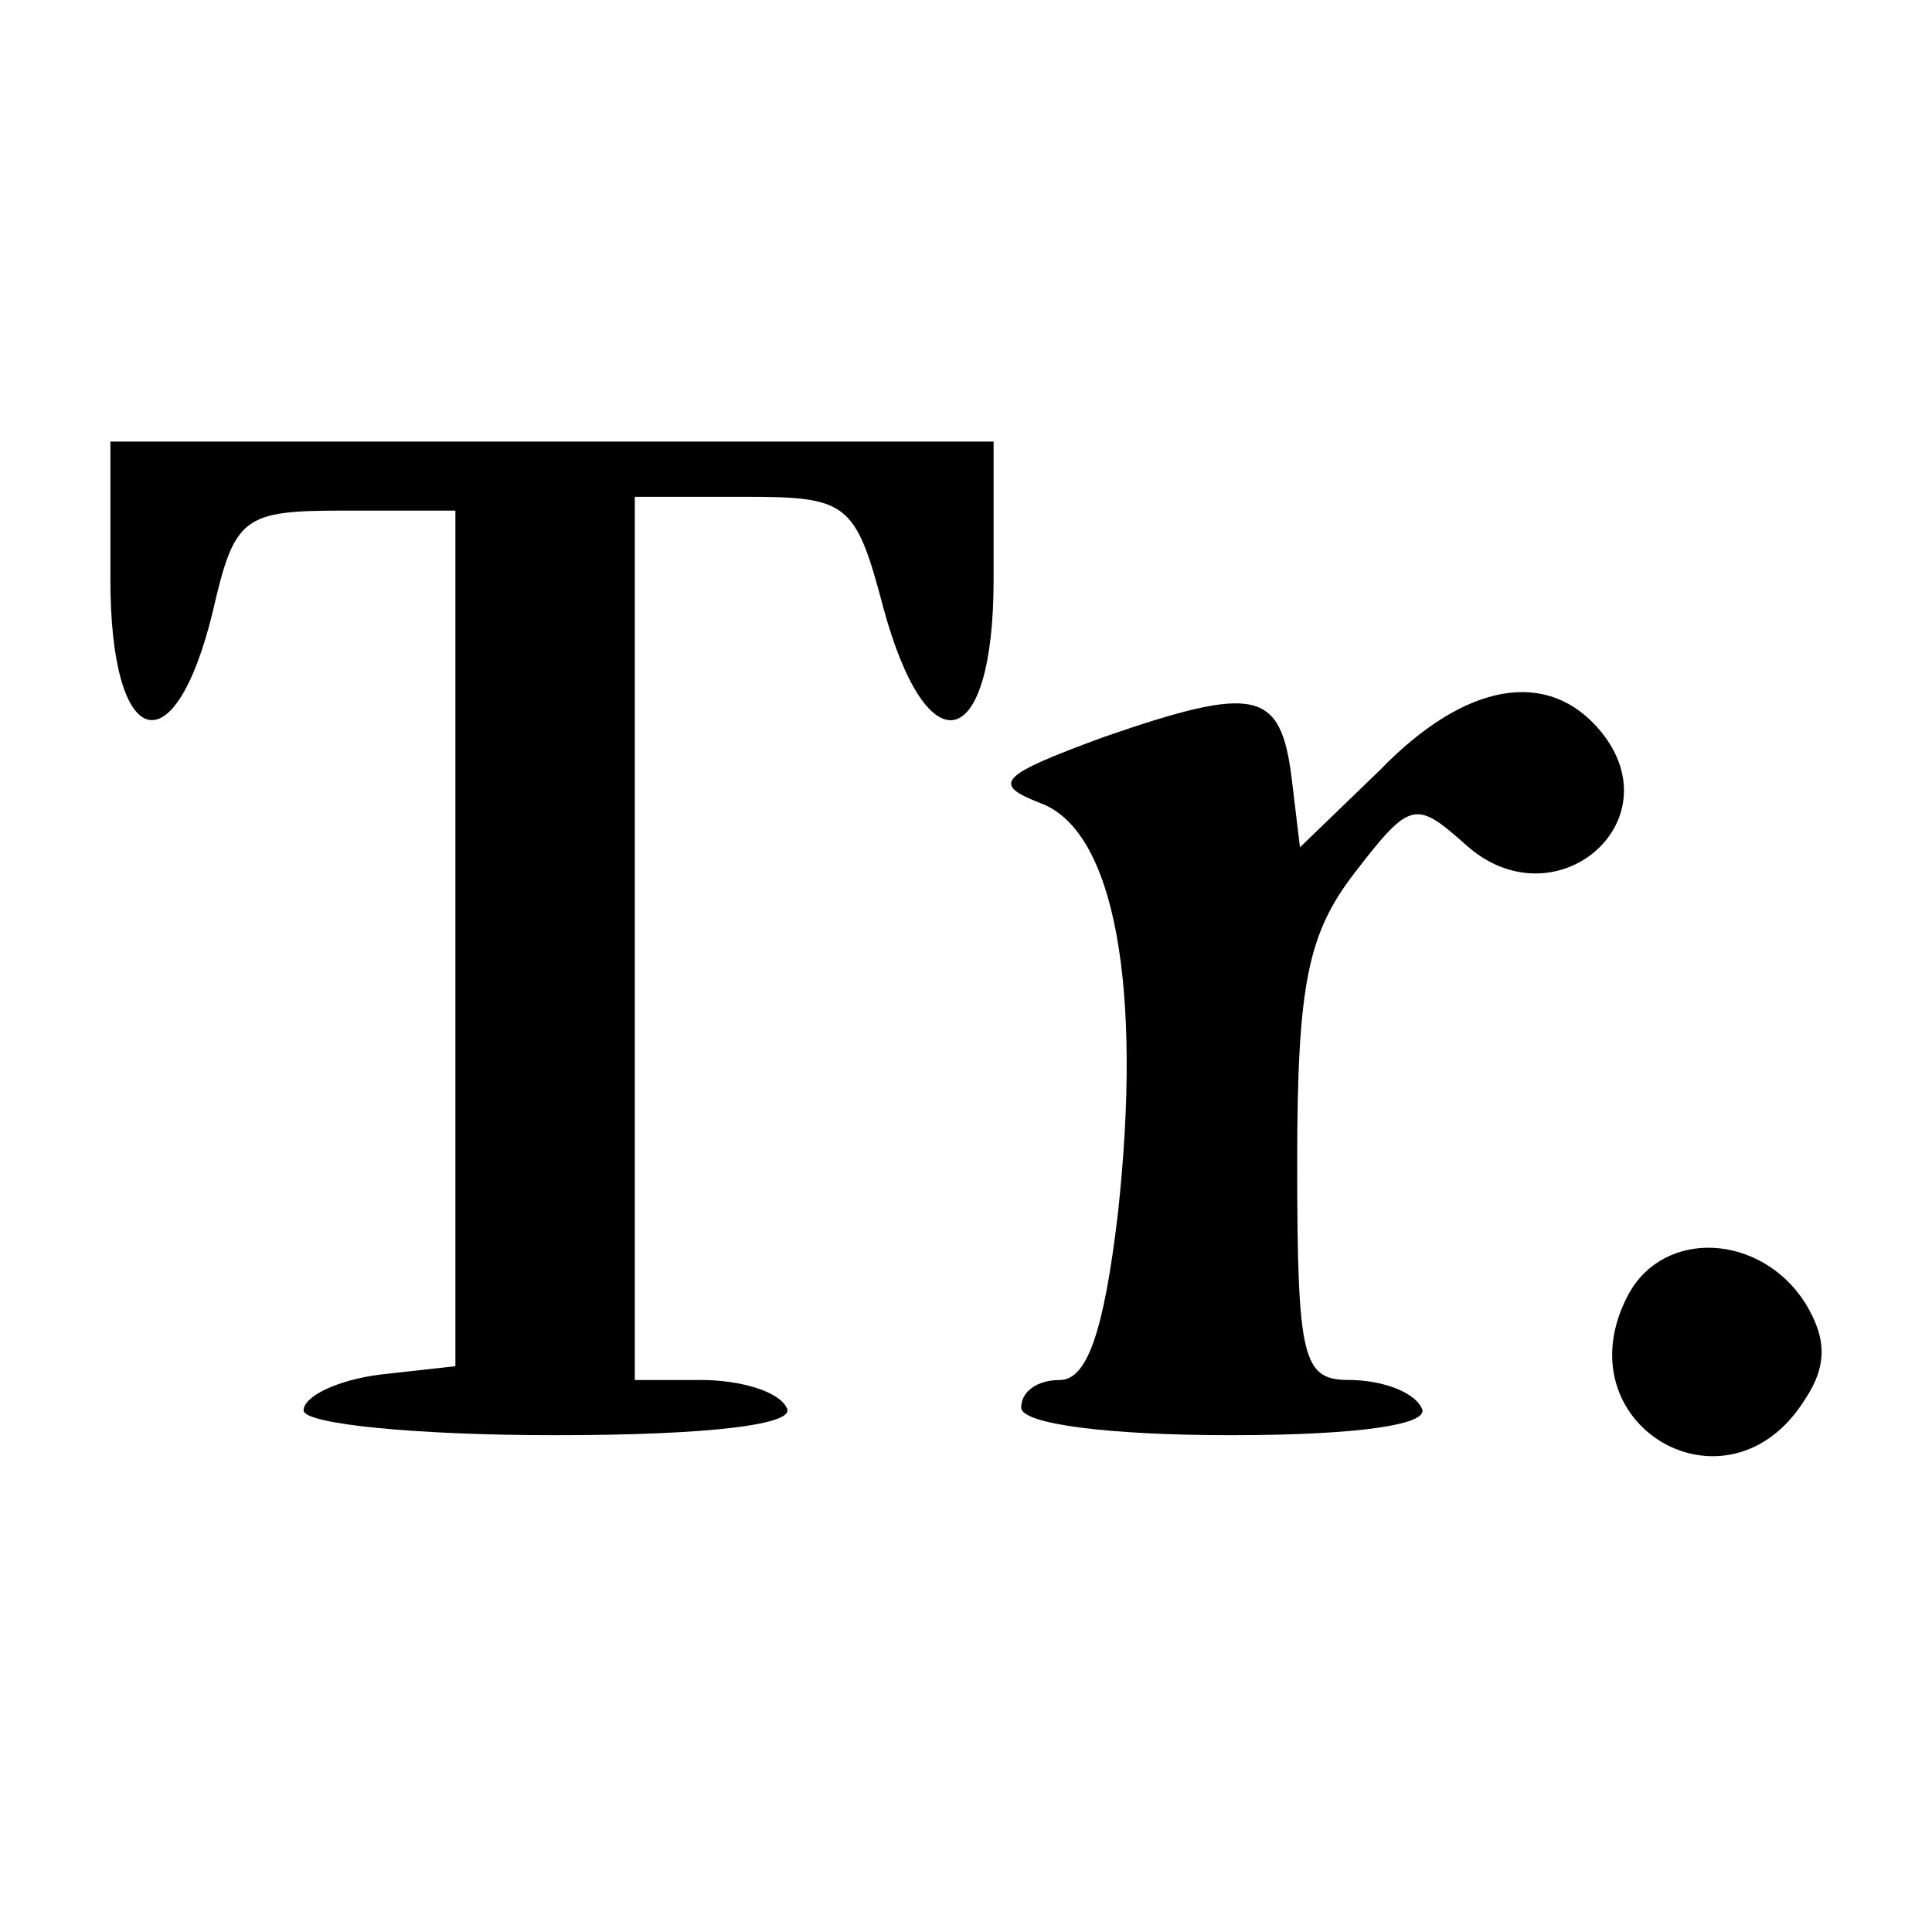
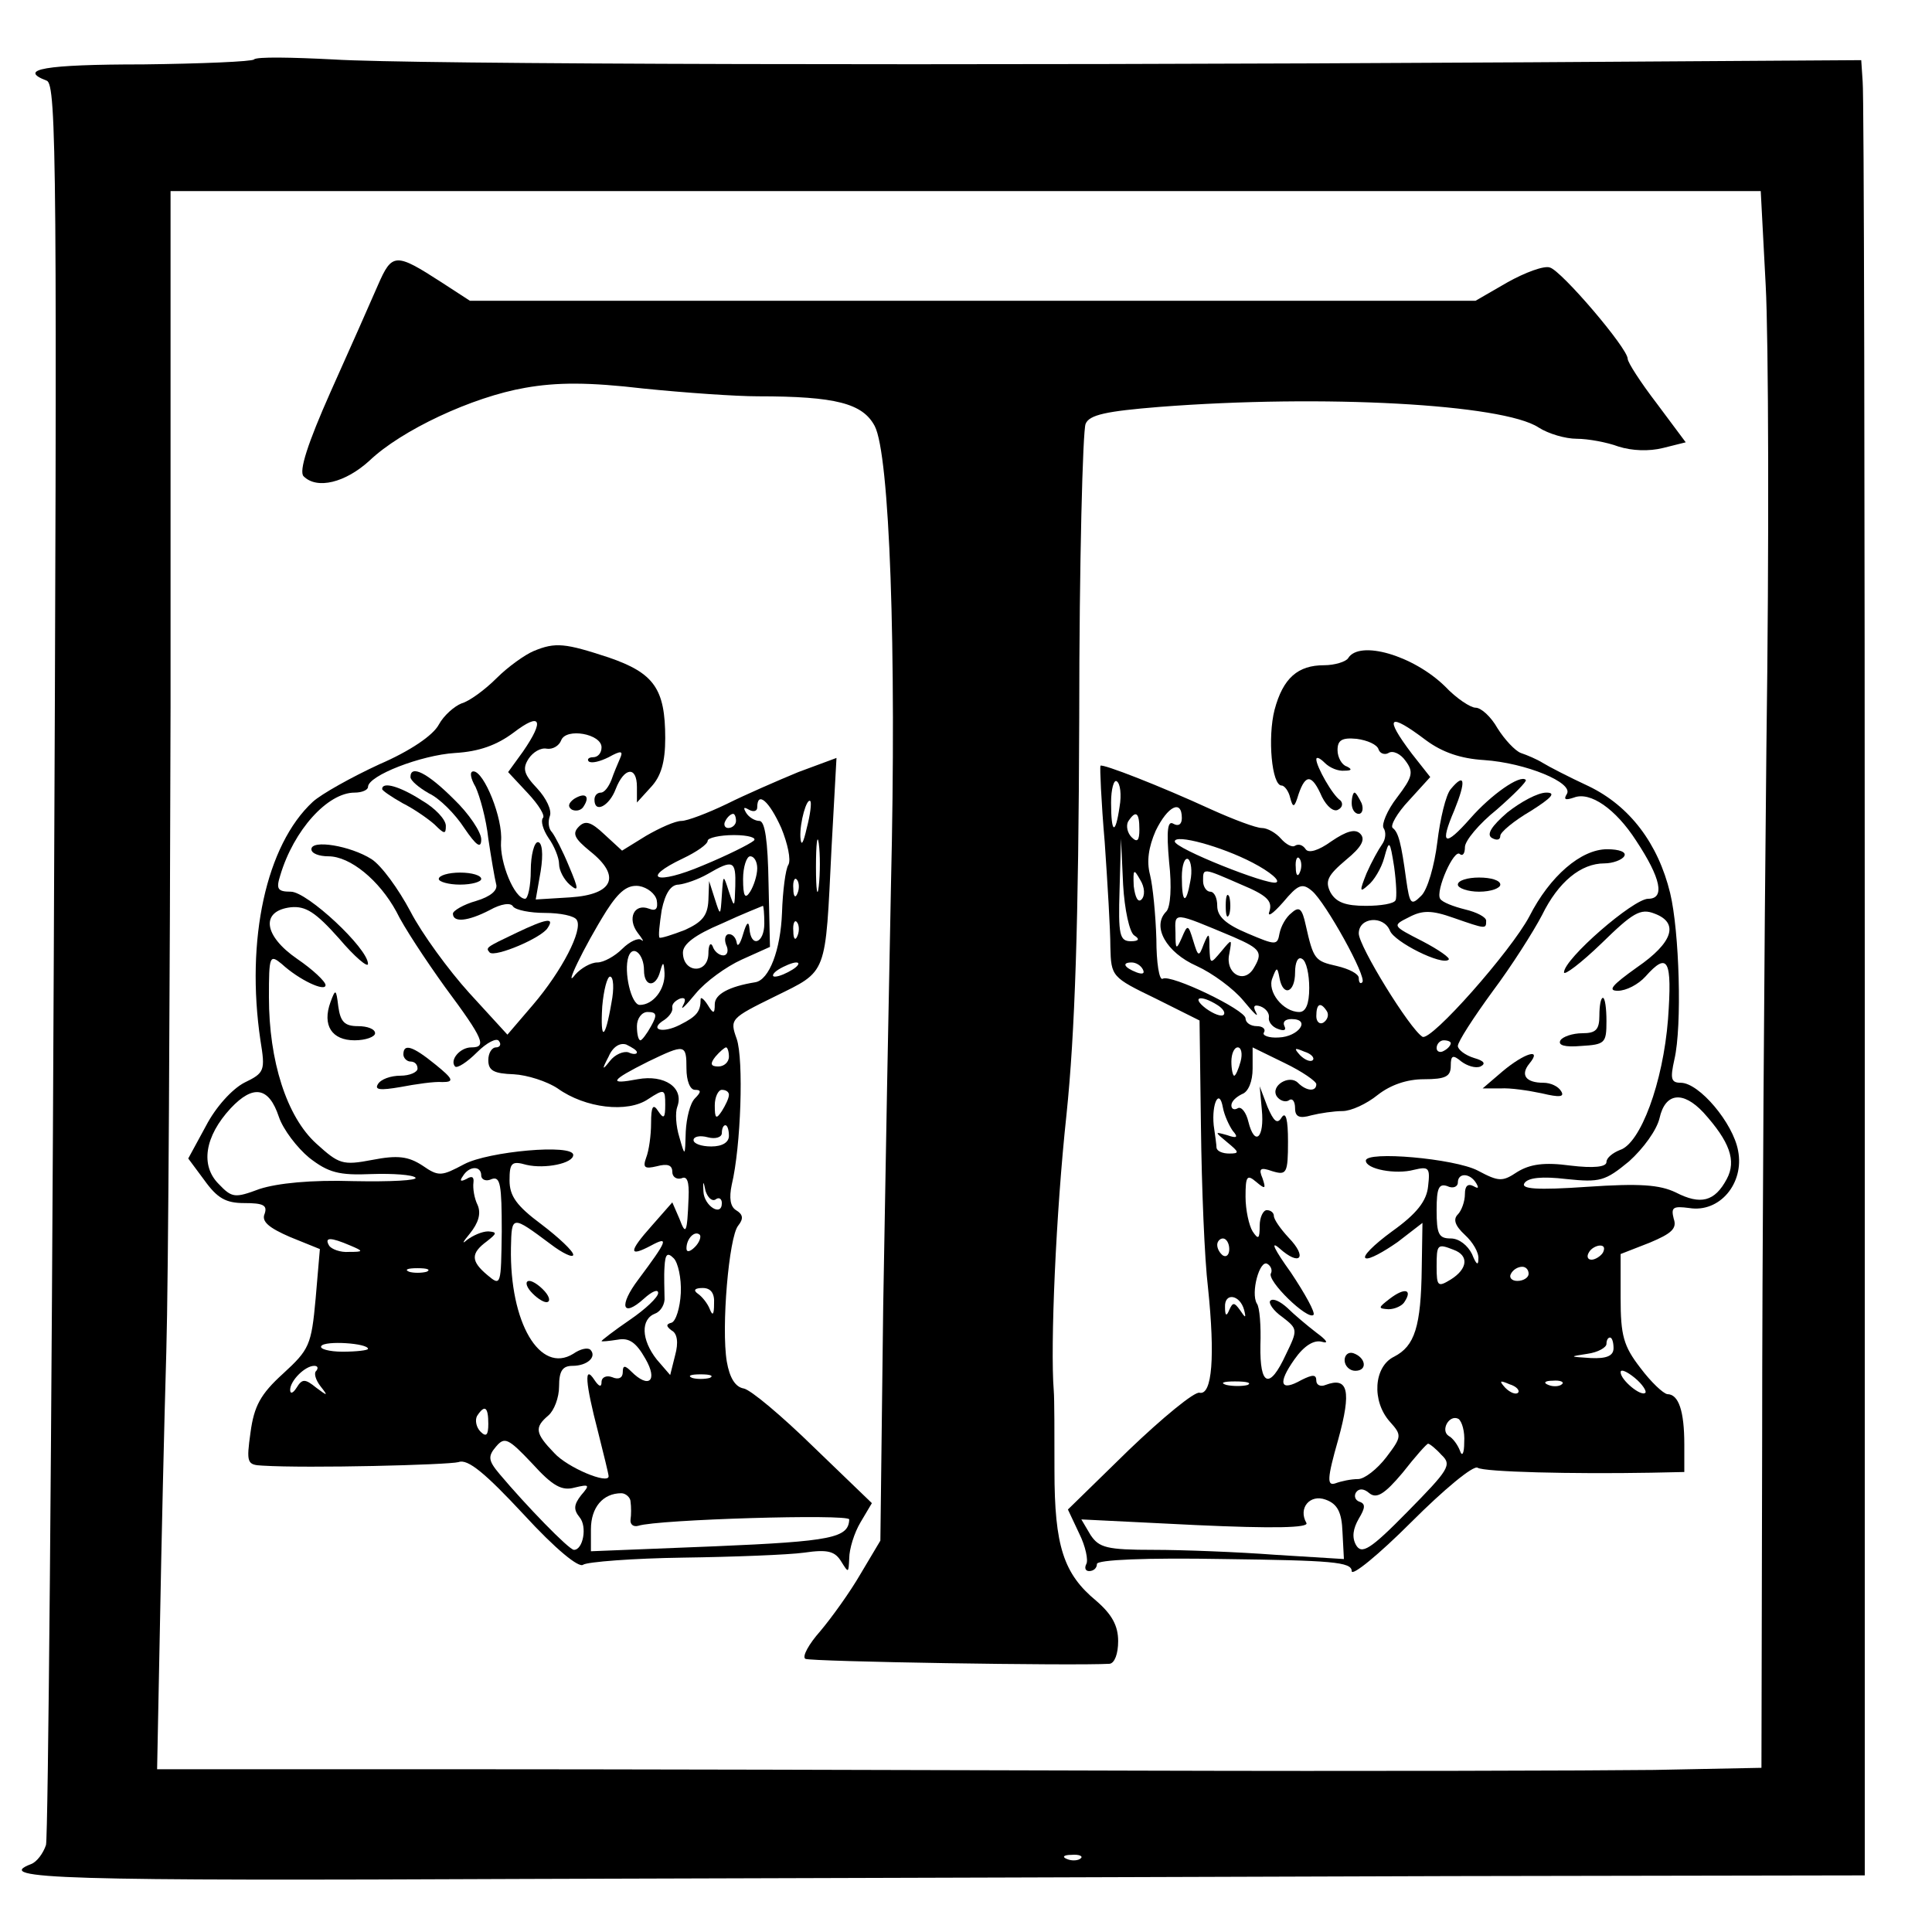
- <svg xmlns="http://www.w3.org/2000/svg" version="1.0" width="70pt" height="70pt" viewBox="0 0 70 70" preserveAspectRatio="xMidYMid meet">
-   <g transform="translate(0,70) scale(0.1,-0.1)" fill="#000000" stroke="none">
-     <path d="M40 490 c0 -62 23 -69 37 -12 8 35 11 37 48 37 l40 0 0 -155 0 -155 -27 -3 c-16 -2 -28 -8 -28 -13 0 -5 41 -9 91 -9 57 0 88 4 84 10 -3 6 -17 10 -31 10 l-24 0 0 160 0 160 40 0 c37 0 40 -2 50 -40 16 -59 40 -53 40 10 l0 50 -160 0 -160 0 0 -50z" />
-     <path d="M400 433 c-38 -14 -41 -17 -23 -24 27 -10 37 -67 28 -149 -5 -42 -11 -60 -21 -60 -8 0 -14 -4 -14 -10 0 -6 32 -10 76 -10 47 0 73 4 69 10 -3 6 -15 10 -26 10 -17 0 -19 7 -19 79 0 65 4 83 21 105 20 26 22 26 40 10 32 -29 76 8 49 41 -19 23 -49 18 -80 -14 l-29 -28 -3 25 c-4 32 -13 34 -68 15z" />
-     <path d="M590 231 c-25 -47 36 -83 64 -38 8 12 8 22 0 35 -16 25 -51 27 -64 3z" />
+ <svg xmlns="http://www.w3.org/2000/svg" version="1.0" width="273pt" height="273pt" viewBox="0 0 273 273" preserveAspectRatio="xMidYMid meet">
+   <g transform="translate(0,273) scale(0.1,-0.1)" fill="#000000" stroke="none">
+     <path d="M359 2646 c-3 -3 -74 -6 -157 -7 -139 0 -178 -7 -136 -23 14 -5 15 -125 10 -1238 -3 -678 -8 -1243 -11 -1255 -4 -12 -13 -24 -21 -27 -55 -21 41 -24 704 -21 394 1 980 3 1302 4 l585 1 0 1253 c0 688 -1 1266 -3 1282 l-2 30 -467 -3 c-830 -5 -1583 -3 -1692 4 -58 3 -109 4 -112 0z m2136 -319 c4 -74 5 -367 1 -653 -3 -285 -6 -727 -6 -980 l-1 -462 -152 -3 c-84 -1 -411 -2 -727 -1 -316 1 -758 2 -982 2 l-406 0 4 203 c2 111 6 285 9 387 3 102 5 512 6 912 l0 728 1124 0 1123 0 7 -133z m-968 -2223 c-3 -3 -12 -4 -19 -1 -8 3 -5 6 6 6 11 1 17 -2 13 -5z" />
+     <path d="M534 2327 c-10 -23 -40 -91 -67 -151 -32 -72 -45 -112 -38 -119 19 -19 59 -9 93 22 45 43 145 90 220 103 45 8 90 8 167 -1 59 -6 131 -11 162 -11 110 0 148 -10 165 -42 21 -40 31 -314 23 -648 -3 -146 -8 -414 -11 -596 l-4 -331 -28 -47 c-15 -26 -41 -62 -57 -81 -16 -18 -26 -36 -21 -39 7 -4 379 -10 430 -7 7 1 12 14 12 32 0 22 -9 38 -31 57 -46 38 -59 77 -59 184 0 51 0 102 -1 113 -5 63 3 251 18 390 12 116 17 269 18 560 0 220 5 407 9 416 5 13 30 18 104 24 232 18 486 4 536 -29 14 -9 38 -16 54 -16 16 0 43 -5 59 -11 19 -6 43 -7 63 -2 l32 8 -41 55 c-23 30 -41 58 -41 63 0 15 -94 125 -110 129 -8 3 -35 -7 -60 -21 l-45 -26 -711 0 -710 0 -40 26 c-65 42 -70 42 -90 -4z" />
+     <path d="M754 1810 c-12 -5 -36 -22 -52 -38 -17 -17 -39 -33 -50 -36 -10 -4 -25 -17 -32 -30 -8 -15 -40 -37 -84 -56 -39 -18 -82 -42 -94 -53 -66 -61 -95 -195 -74 -337 7 -43 6 -46 -23 -60 -17 -9 -40 -34 -54 -61 l-25 -46 23 -31 c18 -25 30 -32 56 -32 27 0 33 -3 29 -15 -5 -11 6 -20 36 -33 l42 -17 -6 -70 c-6 -66 -9 -72 -46 -106 -32 -29 -41 -46 -46 -83 -6 -43 -5 -46 17 -47 64 -4 262 1 277 5 13 5 38 -16 92 -74 45 -49 78 -76 84 -71 6 4 70 9 141 10 72 1 149 4 171 7 34 5 44 2 53 -13 10 -16 10 -16 11 5 0 13 7 36 16 51 l16 27 -82 79 c-45 44 -89 81 -99 83 -12 2 -20 15 -24 38 -8 48 3 176 16 192 8 10 7 16 -3 22 -8 5 -10 17 -6 36 13 54 17 177 7 206 -10 28 -9 29 54 60 75 37 71 28 80 210 l7 127 -54 -20 c-29 -12 -75 -32 -101 -45 -27 -13 -56 -24 -64 -24 -9 0 -31 -10 -50 -21 l-34 -21 -25 23 c-19 18 -27 20 -36 11 -10 -10 -6 -17 16 -35 44 -35 33 -61 -28 -65 l-49 -3 7 40 c4 25 2 41 -4 41 -5 0 -10 -18 -10 -40 0 -22 -4 -40 -8 -40 -15 0 -36 51 -34 81 3 32 -24 99 -39 99 -6 0 -4 -10 3 -22 6 -13 15 -45 18 -73 4 -27 9 -56 11 -64 3 -9 -8 -18 -28 -24 -18 -5 -33 -14 -33 -18 0 -13 21 -11 52 5 16 9 30 11 33 5 4 -5 24 -9 45 -9 21 0 42 -4 45 -10 9 -14 -21 -72 -62 -120 l-36 -42 -54 59 c-29 32 -67 84 -83 115 -17 32 -41 65 -55 74 -30 19 -85 28 -85 14 0 -6 11 -10 24 -10 31 0 72 -34 96 -78 10 -21 41 -68 69 -107 55 -74 59 -85 37 -85 -16 0 -31 -18 -23 -27 3 -3 17 6 31 20 14 14 28 21 31 16 4 -5 1 -9 -4 -9 -6 0 -11 -8 -11 -18 0 -15 8 -19 36 -20 19 -1 47 -10 62 -20 39 -28 99 -35 128 -15 23 15 24 14 24 -8 0 -19 -2 -21 -10 -9 -7 11 -10 7 -10 -17 0 -17 -3 -39 -7 -49 -5 -14 -2 -16 15 -12 15 4 22 2 22 -8 0 -7 6 -11 13 -9 8 4 11 -5 10 -27 -2 -52 -4 -54 -13 -30 l-10 23 -29 -33 c-33 -37 -33 -45 -1 -28 26 14 23 7 -18 -48 -28 -37 -23 -55 8 -27 11 10 20 14 20 8 0 -6 -18 -23 -40 -38 -22 -15 -40 -29 -40 -30 0 -1 10 0 23 2 16 3 26 -4 39 -27 18 -31 5 -43 -20 -18 -9 9 -12 9 -12 -1 0 -8 -6 -11 -15 -7 -8 3 -15 0 -15 -7 0 -8 -4 -6 -10 3 -15 23 -13 -4 5 -73 8 -32 15 -60 15 -63 0 -12 -58 12 -77 33 -27 28 -28 36 -8 53 8 7 15 25 15 41 0 22 5 29 19 29 21 0 35 13 25 23 -4 3 -14 1 -24 -6 -47 -29 -90 44 -88 150 1 46 1 46 56 5 17 -13 32 -20 32 -15 0 5 -20 24 -45 43 -35 26 -45 40 -45 62 0 25 3 28 24 22 26 -6 66 2 66 14 0 16 -120 5 -154 -13 -32 -17 -36 -18 -59 -2 -20 13 -35 15 -71 8 -42 -8 -47 -6 -79 23 -42 38 -67 117 -67 207 0 58 1 61 18 47 25 -23 62 -40 62 -30 0 5 -18 22 -40 37 -48 33 -52 68 -9 73 21 2 35 -7 68 -44 22 -26 41 -42 41 -36 0 22 -86 102 -109 102 -19 0 -21 4 -15 23 19 64 67 117 105 117 11 0 19 4 19 8 0 16 75 45 123 48 34 2 59 11 83 29 38 29 44 18 13 -27 l-21 -29 28 -30 c15 -16 25 -32 21 -35 -3 -4 0 -16 8 -28 8 -11 15 -28 15 -37 0 -9 7 -22 15 -29 13 -11 13 -7 -1 26 -9 22 -20 43 -24 48 -5 5 -6 15 -3 23 3 8 -5 25 -18 39 -19 20 -21 28 -12 42 6 9 17 16 26 14 8 -1 17 4 20 12 7 18 57 9 57 -10 0 -8 -5 -14 -12 -14 -6 0 -9 -3 -6 -6 4 -3 16 0 28 6 18 10 21 9 16 -2 -3 -7 -9 -21 -12 -30 -4 -10 -10 -18 -15 -18 -5 0 -9 -4 -9 -10 0 -20 21 -9 30 15 12 31 30 33 30 3 l0 -22 20 22 c14 15 20 35 20 69 0 70 -16 92 -80 114 -61 20 -75 22 -106 9z m350 -250 c9 -22 14 -45 10 -52 -4 -6 -8 -37 -9 -68 -2 -52 -18 -95 -38 -98 -37 -6 -57 -17 -57 -31 0 -14 -2 -14 -10 -1 -5 8 -10 12 -10 8 0 -17 -5 -24 -29 -36 -25 -13 -45 -7 -22 7 7 5 12 12 11 17 -1 5 4 10 11 13 7 2 9 -1 4 -10 -4 -8 4 0 18 17 14 17 43 38 65 48 l40 18 -2 89 c-1 61 -5 89 -13 89 -6 0 -15 5 -19 12 -4 7 -3 8 4 4 7 -4 12 -2 12 3 0 24 17 9 34 -29z m36 0 c-5 -22 -8 -27 -9 -13 -1 21 9 56 14 51 2 -2 0 -19 -5 -38z m-100 10 c0 -5 -5 -10 -11 -10 -5 0 -7 5 -4 10 3 6 8 10 11 10 2 0 4 -4 4 -10z m117 -92 c-2 -18 -4 -6 -4 27 0 33 2 48 4 33 2 -15 2 -42 0 -60z m-92 64 c-6 -5 -38 -21 -72 -35 -66 -28 -89 -19 -28 10 19 9 35 20 35 25 0 4 17 8 37 8 21 0 33 -4 28 -8z m5 -39 c0 -10 -5 -25 -10 -33 -7 -11 -10 -7 -10 18 0 17 5 32 10 32 6 0 10 -8 10 -17z m-31 -25 c-1 -31 -1 -32 -9 -8 -8 25 -8 25 -10 -5 -2 -30 -2 -30 -10 -5 l-8 25 -1 -27 c-1 -22 -9 -31 -33 -42 -18 -7 -34 -12 -36 -11 -2 2 0 19 3 39 5 24 13 36 24 36 9 1 27 7 41 15 36 21 40 19 39 -17z m88 -10 c-3 -8 -6 -5 -6 6 -1 11 2 17 5 13 3 -3 4 -12 1 -19z m-199 -10 c2 -12 -1 -16 -11 -12 -21 8 -31 -14 -16 -34 7 -9 10 -14 5 -10 -4 3 -16 -2 -27 -13 -10 -10 -26 -19 -35 -19 -9 0 -23 -8 -31 -17 -18 -24 12 39 44 90 18 28 30 37 46 35 12 -2 23 -11 25 -20z m152 -33 c0 -28 -19 -35 -21 -7 -1 11 -4 9 -9 -8 -4 -14 -8 -19 -9 -12 -1 6 -5 12 -11 12 -5 0 -7 -7 -4 -15 4 -8 2 -15 -4 -15 -6 0 -13 6 -15 13 -3 6 -6 2 -6 -11 -1 -29 -36 -27 -36 2 0 12 17 25 55 41 30 14 56 24 58 25 1 0 2 -11 2 -25z m47 -17 c-3 -8 -6 -5 -6 6 -1 11 2 17 5 13 3 -3 4 -12 1 -19z m-217 -49 c0 -24 17 -25 23 -1 4 14 5 13 6 -3 1 -23 -16 -45 -35 -45 -12 0 -23 47 -16 68 6 18 22 4 22 -19z m210 1 c-8 -5 -19 -10 -25 -10 -5 0 -3 5 5 10 8 5 20 10 25 10 6 0 3 -5 -5 -10z m-256 -47 c-9 -53 -16 -55 -13 -5 2 23 7 42 11 42 5 0 6 -17 2 -37z m56 -33 c-6 -11 -13 -20 -15 -20 -3 0 -5 9 -5 20 0 11 7 20 15 20 13 0 14 -4 5 -20z m-20 -37 c0 -3 -6 -3 -12 0 -7 2 -19 -3 -26 -12 -11 -14 -12 -13 -2 6 6 14 16 20 25 17 8 -4 15 -8 15 -11z m70 -23 c0 -17 5 -30 12 -30 9 0 9 -3 0 -12 -7 -7 -12 -28 -13 -47 -1 -36 -1 -36 -9 -8 -5 16 -6 35 -3 43 10 27 -18 46 -56 39 -42 -8 -39 -2 15 25 52 25 54 25 54 -10z m60 17 c0 -8 -7 -14 -15 -14 -11 0 -12 4 -4 14 6 7 13 13 15 13 2 0 4 -6 4 -13z m-636 -85 c6 -18 26 -44 43 -58 27 -21 42 -25 88 -23 30 1 58 -1 62 -5 4 -4 -35 -6 -87 -5 -61 2 -108 -3 -133 -11 -35 -13 -39 -13 -58 7 -26 26 -20 67 17 107 32 34 54 30 68 -12z m636 31 c0 -5 -5 -15 -10 -23 -8 -12 -10 -11 -10 8 0 12 5 22 10 22 6 0 10 -3 10 -7z m0 -58 c0 -9 -9 -15 -25 -15 -14 0 -25 4 -25 9 0 5 9 7 20 4 11 -3 20 0 20 6 0 6 2 11 5 11 3 0 5 -7 5 -15z m-350 -56 c0 -6 7 -9 15 -5 12 4 14 -8 14 -74 -1 -76 -1 -78 -20 -62 -24 20 -24 31 -1 48 14 11 15 13 2 14 -9 0 -22 -6 -30 -12 -8 -7 -6 -3 4 9 12 15 16 28 11 40 -5 10 -7 24 -6 32 1 8 -2 10 -10 5 -8 -4 -10 -3 -5 4 9 15 26 15 26 1z m331 -34 c5 4 9 1 9 -5 0 -20 -25 -4 -26 16 -1 16 0 16 3 1 3 -9 9 -15 14 -12z m-29 -67 c-7 -7 -12 -8 -12 -2 0 14 12 26 19 19 2 -3 -1 -11 -7 -17z m-487 2 c19 -8 19 -9 -2 -9 -12 -1 -25 4 -28 9 -7 12 2 12 30 0z m467 -67 c-1 -21 -7 -40 -13 -42 -8 -2 -8 -5 0 -11 8 -4 10 -17 5 -35 l-7 -28 -19 22 c-22 28 -23 57 -2 65 8 3 14 14 13 23 0 10 -1 29 0 43 1 18 4 21 13 12 6 -6 11 -28 10 -49z m-359 30 c-7 -2 -19 -2 -25 0 -7 3 -2 5 12 5 14 0 19 -2 13 -5z m406 -45 c0 -16 -2 -18 -6 -8 -3 8 -11 18 -17 22 -7 5 -4 8 7 8 11 0 17 -7 16 -22z m-489 -64 c0 -2 -16 -4 -36 -4 -19 0 -33 4 -30 8 5 8 66 4 66 -4z m-73 -31 c-4 -3 -1 -13 6 -22 11 -14 10 -14 -6 -2 -16 13 -20 13 -28 0 -5 -8 -9 -9 -9 -3 0 13 21 34 34 34 5 0 6 -3 3 -7z m556 -10 c-7 -2 -19 -2 -25 0 -7 3 -2 5 12 5 14 0 19 -2 13 -5z m-313 -65 c0 -16 -3 -19 -11 -11 -6 6 -8 16 -5 22 11 17 16 13 16 -11z m122 -90 c21 5 22 4 9 -11 -10 -13 -11 -20 -2 -31 11 -13 5 -46 -8 -46 -7 0 -68 63 -105 107 -16 19 -17 25 -5 39 12 14 17 12 51 -24 29 -32 42 -39 60 -34z m79 -20 c1 -7 1 -19 0 -25 -1 -7 4 -11 11 -9 27 9 298 17 298 9 -1 -26 -24 -31 -190 -38 l-175 -7 0 31 c0 31 17 51 43 51 6 0 13 -6 13 -12z" />
+     <path d="M1905 1800 c-3 -5 -19 -10 -34 -10 -37 0 -58 -18 -70 -63 -10 -39 -4 -107 10 -107 4 0 10 -8 12 -17 4 -15 6 -15 12 5 10 29 19 28 33 -4 7 -14 17 -22 23 -18 6 3 7 9 3 13 -11 7 -34 48 -34 58 0 4 5 2 12 -5 7 -7 19 -12 28 -11 10 0 11 2 3 6 -7 2 -13 13 -13 23 0 14 6 18 27 16 15 -2 29 -8 31 -15 2 -6 9 -8 14 -5 6 4 17 -1 24 -11 12 -16 10 -23 -12 -52 -14 -18 -22 -38 -19 -43 4 -6 3 -16 -2 -23 -5 -7 -15 -25 -22 -41 -10 -25 -10 -28 2 -17 8 6 19 24 23 39 7 26 8 25 14 -13 3 -22 4 -43 2 -47 -2 -5 -21 -8 -42 -8 -29 0 -42 5 -50 19 -8 16 -4 24 22 46 22 18 28 29 20 37 -7 7 -19 4 -41 -11 -18 -13 -32 -17 -36 -11 -4 6 -10 8 -15 5 -4 -3 -13 2 -20 10 -7 8 -19 15 -27 15 -8 0 -40 12 -71 26 -74 34 -154 65 -157 62 -1 -2 1 -50 6 -108 4 -58 8 -124 8 -148 1 -42 2 -43 64 -73 l62 -31 2 -151 c1 -84 5 -186 10 -227 10 -96 6 -152 -12 -148 -7 2 -52 -35 -100 -81 l-86 -84 16 -34 c9 -18 13 -38 10 -43 -3 -6 -1 -10 4 -10 6 0 11 4 11 10 0 6 69 9 180 7 151 -2 180 -4 180 -17 0 -8 38 23 84 69 46 46 88 81 94 77 9 -6 134 -9 245 -7 l47 1 0 39 c0 47 -8 71 -24 71 -6 1 -23 17 -38 37 -24 31 -28 46 -28 99 l0 62 41 16 c31 13 39 20 34 34 -4 16 -1 18 22 15 43 -7 78 35 69 81 -7 39 -55 96 -81 96 -14 0 -15 6 -9 33 11 47 7 181 -6 235 -17 70 -57 123 -115 151 -28 13 -57 28 -65 33 -8 5 -22 11 -31 14 -8 3 -23 19 -33 35 -9 16 -23 29 -31 29 -7 0 -27 13 -43 30 -45 44 -121 66 -137 40z m110 -116 c23 -17 49 -26 82 -28 59 -4 127 -32 117 -48 -5 -8 -2 -9 10 -5 23 9 59 -16 88 -61 35 -53 41 -82 17 -82 -21 0 -119 -85 -119 -104 0 -5 24 13 53 41 44 43 55 50 75 42 35 -13 26 -41 -25 -76 -35 -25 -42 -33 -27 -33 12 0 29 9 39 20 32 36 38 24 32 -60 -7 -90 -39 -176 -68 -185 -10 -4 -19 -11 -19 -17 0 -7 -18 -9 -51 -5 -37 5 -57 2 -75 -9 -21 -14 -26 -14 -56 2 -33 17 -158 28 -158 14 0 -12 42 -20 68 -13 21 5 23 3 20 -23 -2 -21 -16 -39 -51 -64 -26 -19 -43 -36 -37 -38 5 -2 25 9 45 23 l35 27 -1 -63 c-1 -84 -10 -111 -39 -126 -29 -14 -32 -63 -6 -92 17 -19 17 -21 -5 -50 -13 -17 -31 -31 -40 -31 -10 0 -24 -3 -32 -6 -12 -4 -12 6 4 62 19 69 14 89 -18 77 -7 -3 -13 0 -13 6 0 9 -5 9 -21 1 -30 -17 -34 -5 -10 29 14 20 28 28 39 25 10 -3 7 2 -8 13 -13 10 -32 26 -41 35 -10 9 -20 14 -24 10 -3 -3 4 -14 17 -23 22 -17 22 -18 5 -53 -23 -50 -37 -45 -36 13 1 27 -1 54 -5 59 -9 15 4 63 15 56 5 -3 7 -9 5 -13 -7 -10 52 -67 60 -59 3 3 -12 30 -32 60 -23 32 -30 46 -16 34 29 -26 40 -13 13 15 -12 13 -21 26 -21 31 0 4 -4 8 -10 8 -5 0 -10 -10 -10 -22 0 -19 -2 -20 -10 -8 -5 8 -10 30 -10 49 0 29 2 32 15 21 13 -11 14 -10 9 5 -6 14 -3 16 14 10 20 -6 22 -3 22 42 0 31 -3 43 -9 34 -6 -10 -11 -6 -20 15 l-11 29 3 -33 c4 -40 -10 -53 -19 -17 -3 13 -10 22 -15 19 -5 -3 -9 -1 -9 4 0 6 7 12 15 16 9 3 15 18 15 36 l0 30 45 -22 c25 -12 45 -26 45 -30 0 -11 -14 -10 -26 2 -12 12 -39 -4 -30 -19 4 -6 12 -9 17 -6 5 4 9 -1 9 -11 0 -12 6 -15 23 -10 12 3 32 6 44 6 12 0 34 10 50 23 18 14 41 22 65 22 31 0 38 4 38 19 0 15 3 16 15 6 8 -6 20 -10 27 -7 8 4 5 8 -9 12 -13 4 -23 12 -23 17 0 6 22 40 49 77 27 36 58 85 70 108 23 47 55 73 88 73 12 0 25 5 28 10 4 6 -7 10 -24 10 -37 0 -81 -38 -110 -95 -26 -49 -139 -177 -151 -170 -18 11 -90 128 -90 146 0 23 35 26 44 4 6 -16 74 -50 83 -41 3 2 -14 14 -37 26 -43 22 -43 22 -19 34 19 10 32 10 63 -1 46 -16 46 -16 46 -4 0 5 -13 12 -30 16 -16 4 -32 10 -35 15 -7 11 20 72 28 63 4 -3 7 1 7 10 0 9 20 33 45 53 24 21 43 40 41 42 -8 8 -49 -21 -78 -54 -37 -42 -44 -38 -23 11 17 42 15 54 -5 30 -7 -8 -15 -42 -19 -75 -4 -33 -14 -68 -23 -76 -14 -14 -16 -12 -21 23 -7 52 -11 67 -19 73 -4 3 6 21 23 39 l30 33 -26 33 c-40 53 -33 59 20 19z m-433 -94 c-6 -41 -12 -38 -12 6 0 19 4 33 8 30 5 -3 7 -19 4 -36z m88 -16 c0 -9 -5 -12 -12 -8 -8 5 -10 -9 -6 -54 4 -35 2 -64 -4 -70 -21 -21 0 -58 43 -77 22 -10 52 -32 66 -49 14 -17 22 -25 18 -17 -5 9 -3 12 6 9 8 -3 13 -10 12 -16 -1 -5 4 -13 13 -16 8 -3 12 -2 9 4 -3 6 1 10 10 10 28 0 10 -25 -18 -26 -14 -1 -24 3 -21 7 3 5 -2 9 -10 9 -9 0 -16 5 -16 11 0 12 -106 63 -117 56 -5 -3 -9 23 -9 56 -1 34 -5 75 -9 91 -5 19 -2 39 8 62 17 35 37 45 37 18z m-60 -16 c0 -16 -3 -19 -11 -11 -6 6 -8 16 -5 22 11 17 16 13 16 -11z m160 -47 c25 -13 40 -26 33 -28 -12 -4 -143 48 -143 58 0 11 66 -7 110 -30z m-167 -103 c8 -5 6 -8 -5 -8 -16 0 -18 9 -16 73 l2 72 3 -65 c2 -35 9 -68 16 -72z m79 77 c-6 -34 -12 -32 -12 6 0 16 4 28 9 25 4 -3 6 -17 3 -31z m155 13 c-3 -8 -6 -5 -6 6 -1 11 2 17 5 13 3 -3 4 -12 1 -19z m-224 -39 c-5 -5 -9 3 -11 19 -1 24 0 25 9 9 7 -11 7 -23 2 -28z m141 21 c36 -15 44 -23 40 -37 -4 -10 4 -5 19 12 21 25 27 28 41 16 19 -16 78 -122 71 -129 -3 -3 -5 0 -5 6 0 6 -14 13 -31 17 -31 7 -33 9 -44 58 -5 23 -9 27 -20 17 -8 -6 -15 -19 -17 -29 -3 -17 -5 -17 -45 0 -31 13 -43 24 -43 39 0 11 -4 20 -10 20 -5 0 -10 7 -10 15 0 19 -1 19 54 -5z m-11 -74 c39 -17 42 -22 28 -45 -14 -22 -40 -6 -34 21 4 22 4 22 -11 4 -16 -19 -16 -19 -17 5 0 21 -1 22 -8 5 -7 -19 -8 -18 -15 5 -7 23 -8 23 -16 4 -8 -18 -9 -17 -9 7 -1 30 -4 30 82 -6z m107 -72 c0 -23 -5 -34 -14 -34 -23 0 -46 29 -38 48 6 16 7 16 10 0 5 -27 22 -21 22 8 0 14 4 23 10 19 6 -3 10 -22 10 -41z m-235 26 c3 -6 -1 -7 -9 -4 -18 7 -21 14 -7 14 6 0 13 -4 16 -10z m105 -50 c8 -5 12 -11 9 -14 -3 -3 -14 1 -25 9 -21 16 -8 20 16 5z m155 -9 c3 -5 1 -12 -5 -16 -5 -3 -10 1 -10 9 0 18 6 21 15 7z m175 -45 c0 -3 -4 -8 -10 -11 -5 -3 -10 -1 -10 4 0 6 5 11 10 11 6 0 10 -2 10 -4z m-297 -26 c-3 -11 -7 -20 -9 -20 -2 0 -4 9 -4 20 0 11 4 20 9 20 5 0 7 -9 4 -20z m102 2 c-3 -3 -11 0 -18 7 -9 10 -8 11 6 5 10 -3 15 -9 12 -12z m-113 -100 c8 -9 6 -11 -8 -6 -18 5 -18 5 0 -10 17 -14 18 -16 3 -16 -9 0 -17 3 -18 8 0 4 -2 18 -4 32 -3 31 8 53 13 25 2 -11 9 -26 14 -33z m665 26 c37 -41 47 -68 33 -94 -17 -32 -37 -37 -72 -19 -23 11 -51 13 -125 8 -72 -5 -94 -3 -89 5 5 8 25 10 59 6 48 -5 55 -3 89 25 20 18 39 44 43 61 8 36 33 39 62 8z m-321 -100 c4 -7 3 -8 -4 -4 -8 4 -12 0 -12 -11 0 -11 -5 -24 -10 -29 -7 -7 -4 -16 10 -29 11 -10 20 -25 19 -34 0 -10 -3 -8 -9 7 -6 12 -18 22 -30 22 -17 0 -20 6 -20 40 0 31 3 38 15 34 8 -4 15 -1 15 5 0 14 17 14 26 -1z m-349 -93 c0 -8 -4 -12 -9 -9 -4 3 -8 9 -8 15 0 5 4 9 8 9 5 0 9 -7 9 -15z m317 -1 c22 -8 20 -27 -4 -42 -18 -11 -20 -10 -20 18 0 32 1 33 24 24z m211 -4 c-3 -5 -11 -10 -16 -10 -6 0 -7 5 -4 10 3 6 11 10 16 10 6 0 7 -4 4 -10z m-105 -30 c0 -5 -7 -10 -16 -10 -8 0 -12 5 -9 10 3 6 10 10 16 10 5 0 9 -4 9 -10z m-402 -51 c3 -12 2 -12 -6 0 -8 11 -10 11 -15 0 -4 -10 -6 -8 -6 4 -1 21 21 18 27 -4z m522 -54 c0 -11 -10 -15 -32 -14 -31 2 -31 2 -5 6 15 2 27 9 27 14 0 5 2 9 5 9 3 0 5 -7 5 -15z m45 -63 c-6 -6 -35 18 -35 29 0 5 9 1 20 -8 11 -9 17 -19 15 -21z m-562 11 c-7 -2 -21 -2 -30 0 -10 3 -4 5 12 5 17 0 24 -2 18 -5z m382 -11 c-3 -3 -11 0 -18 7 -9 10 -8 11 6 5 10 -3 15 -9 12 -12z m62 12 c-3 -3 -12 -4 -19 -1 -8 3 -5 6 6 6 11 1 17 -2 13 -5z m-138 -82 c0 -16 -3 -21 -6 -12 -3 8 -10 18 -16 21 -12 8 1 31 14 24 5 -4 9 -18 8 -33z m-32 -18 c15 -14 10 -21 -48 -80 -53 -54 -65 -61 -73 -47 -6 11 -4 23 4 37 9 15 10 21 1 24 -6 2 -8 8 -5 13 4 6 11 6 19 -1 10 -8 21 -2 47 29 18 23 34 41 36 41 2 0 11 -7 19 -16z m-140 -109 l2 -38 -97 6 c-53 4 -131 7 -172 7 -66 0 -77 3 -89 21 l-13 22 162 -8 c109 -5 160 -4 156 3 -12 21 5 41 27 33 17 -6 23 -18 24 -46z" />
+     <path d="M2130 1582 c-22 -19 -30 -31 -22 -36 7 -4 12 -3 12 3 0 5 19 21 43 35 30 19 36 26 22 26 -12 0 -36 -13 -55 -28z" />
+     <path d="M2060 1480 c0 -5 14 -10 30 -10 17 0 30 5 30 10 0 6 -13 10 -30 10 -16 0 -30 -4 -30 -10z" />
+     <path d="M2260 1295 c0 -20 -5 -25 -24 -25 -14 0 -28 -5 -31 -10 -4 -7 6 -10 29 -8 34 2 36 4 36 35 0 18 -2 33 -5 33 -3 0 -5 -11 -5 -25z" />
+     <path d="M2123 1216 l-28 -24 25 0 c14 1 40 -3 59 -7 25 -6 32 -5 27 3 -4 7 -15 12 -25 12 -25 0 -33 11 -20 27 19 23 -7 15 -38 -11z" />
+     <path d="M1964 895 c-17 -13 -17 -14 -2 -15 9 0 20 5 23 11 11 17 0 20 -21 4z" />
+     <path d="M1900 808 c0 -8 7 -15 15 -15 18 0 15 19 -3 25 -7 2 -12 -3 -12 -10z" />
+     <path d="M1732 1450 c0 -14 2 -19 5 -12 2 6 2 18 0 25 -3 6 -5 1 -5 -13z" />
+     <path d="M580 1632 c0 -5 12 -15 26 -23 15 -7 37 -29 50 -49 17 -25 24 -30 24 -16 0 10 -17 36 -39 57 -37 37 -61 49 -61 31z" />
+     <path d="M540 1615 c0 -2 13 -11 29 -20 16 -8 36 -22 45 -30 14 -14 16 -14 16 -2 0 9 -15 25 -34 36 -31 20 -56 27 -56 16z" />
+     <path d="M811 1601 c-8 -6 -9 -11 -3 -15 6 -3 14 -1 17 5 9 14 2 20 -14 10z" />
+     <path d="M1910 1595 c0 -8 4 -15 10 -15 5 0 7 7 4 15 -4 8 -8 15 -10 15 -2 0 -4 -7 -4 -15z" />
+     <path d="M620 1488 c0 -4 14 -8 30 -8 17 0 30 4 30 8 0 5 -13 9 -30 9 -16 0 -30 -4 -30 -9z" />
+     <path d="M730 1412 c-44 -21 -44 -21 -38 -28 8 -7 74 21 82 35 10 15 -2 13 -44 -7z" />
+     <path d="M467 1314 c-12 -33 2 -54 34 -54 16 0 29 5 29 10 0 6 -11 10 -24 10 -19 0 -25 6 -28 28 -3 25 -4 25 -11 6z" />
+     <path d="M570 1240 c0 -5 5 -10 10 -10 6 0 10 -4 10 -10 0 -5 -11 -10 -24 -10 -14 0 -28 -5 -32 -12 -5 -8 3 -9 32 -4 21 4 48 8 59 7 17 0 16 4 -10 25 -32 26 -45 30 -45 14z" />
+     <path d="M750 905 c7 -8 17 -15 22 -15 6 0 5 7 -2 15 -7 8 -17 15 -22 15 -6 0 -5 -7 2 -15z" />
  </g>
</svg>
